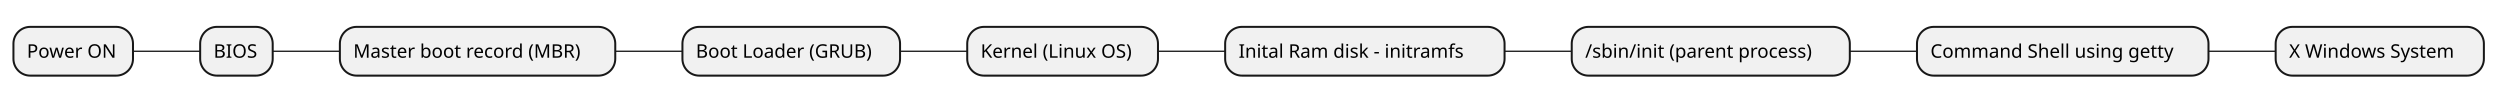
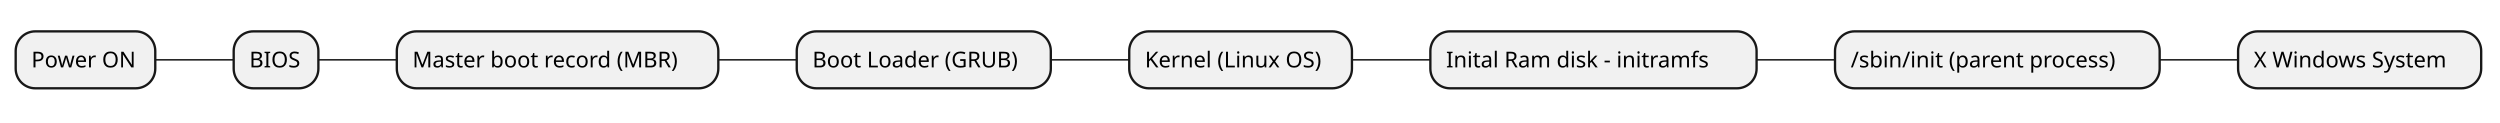
- <svg xmlns="http://www.w3.org/2000/svg" contentStyleType="text/css" height="78px" preserveAspectRatio="none" style="width:1861px;height:78px;background:#FFFFFF;" version="1.1" viewBox="0 0 1861 78" width="1861px" zoomAndPan="magnify">
+ <svg xmlns="http://www.w3.org/2000/svg" contentStyleType="text/css" height="78px" preserveAspectRatio="none" style="width:1594px;height:78px;background:#FFFFFF;" version="1.1" viewBox="0 0 1594 78" width="1594px" zoomAndPan="magnify">
  <defs />
  <g>
    <rect fill="#F1F1F1" height="36.297" rx="12.5" ry="12.5" style="stroke:#181818;stroke-width:1.5;" width="89" x="10" y="20" />
    <text fill="#000000" font-family="sans-serif" font-size="14" lengthAdjust="spacing" textLength="69" x="20" y="42.995">Power ON</text>
    <rect fill="#F1F1F1" height="36.297" rx="12.5" ry="12.5" style="stroke:#181818;stroke-width:1.5;" width="54" x="149" y="20" />
    <text fill="#000000" font-family="sans-serif" font-size="14" lengthAdjust="spacing" textLength="34" x="159" y="42.995">BIOS</text>
    <rect fill="#F1F1F1" height="36.297" rx="12.5" ry="12.5" style="stroke:#181818;stroke-width:1.5;" width="205" x="253" y="20" />
    <text fill="#000000" font-family="sans-serif" font-size="14" lengthAdjust="spacing" textLength="185" x="263" y="42.995">Master boot record (MBR)</text>
    <rect fill="#F1F1F1" height="36.297" rx="12.5" ry="12.5" style="stroke:#181818;stroke-width:1.5;" width="162" x="508" y="20" />
    <text fill="#000000" font-family="sans-serif" font-size="14" lengthAdjust="spacing" textLength="142" x="518" y="42.995">Boot Loader (GRUB)</text>
    <rect fill="#F1F1F1" height="36.297" rx="12.5" ry="12.5" style="stroke:#181818;stroke-width:1.5;" width="142" x="720" y="20" />
    <text fill="#000000" font-family="sans-serif" font-size="14" lengthAdjust="spacing" textLength="122" x="730" y="42.995">Kernel (Linux OS)</text>
    <rect fill="#F1F1F1" height="36.297" rx="12.5" ry="12.5" style="stroke:#181818;stroke-width:1.5;" width="208" x="912" y="20" />
    <text fill="#000000" font-family="sans-serif" font-size="14" lengthAdjust="spacing" textLength="184" x="922" y="42.995">Inital Ram disk - initramfs</text>
    <rect fill="#F1F1F1" height="36.297" rx="12.5" ry="12.5" style="stroke:#181818;stroke-width:1.5;" width="207" x="1170" y="20" />
    <text fill="#000000" font-family="sans-serif" font-size="14" lengthAdjust="spacing" textLength="187" x="1180" y="42.995">/sbin/init (parent process)</text>
-     <rect fill="#F1F1F1" height="36.297" rx="12.5" ry="12.5" style="stroke:#181818;stroke-width:1.5;" width="217" x="1427" y="20" />
-     <text fill="#000000" font-family="sans-serif" font-size="14" lengthAdjust="spacing" textLength="197" x="1437" y="42.995">Command Shell using getty</text>
-     <rect fill="#F1F1F1" height="36.297" rx="12.5" ry="12.5" style="stroke:#181818;stroke-width:1.5;" width="155" x="1694" y="20" />
-     <text fill="#000000" font-family="sans-serif" font-size="14" lengthAdjust="spacing" textLength="135" x="1704" y="42.995">X Windows System</text>
-     <path d="M1644,38.148 L1654,38.148 C1669,38.148 1669,38.148 1684,38.148 L1694,38.148 " fill="none" style="stroke:#181818;stroke-width:1.0;" />
+     <rect fill="#F1F1F1" height="36.297" rx="12.5" ry="12.5" style="stroke:#181818;stroke-width:1.5;" width="155" x="1427" y="20" />
+     <text fill="#000000" font-family="sans-serif" font-size="14" lengthAdjust="spacing" textLength="135" x="1437" y="42.995">X Windows System</text>
    <path d="M1377,38.148 L1387,38.148 C1402,38.148 1402,38.148 1417,38.148 L1427,38.148 " fill="none" style="stroke:#181818;stroke-width:1.0;" />
    <path d="M1120,38.148 L1130,38.148 C1145,38.148 1145,38.148 1160,38.148 L1170,38.148 " fill="none" style="stroke:#181818;stroke-width:1.0;" />
    <path d="M862,38.148 L872,38.148 C887,38.148 887,38.148 902,38.148 L912,38.148 " fill="none" style="stroke:#181818;stroke-width:1.0;" />
    <path d="M670,38.148 L680,38.148 C695,38.148 695,38.148 710,38.148 L720,38.148 " fill="none" style="stroke:#181818;stroke-width:1.0;" />
    <path d="M458,38.148 L468,38.148 C483,38.148 483,38.148 498,38.148 L508,38.148 " fill="none" style="stroke:#181818;stroke-width:1.0;" />
    <path d="M203,38.148 L213,38.148 C228,38.148 228,38.148 243,38.148 L253,38.148 " fill="none" style="stroke:#181818;stroke-width:1.0;" />
    <path d="M99,38.148 L109,38.148 C124,38.148 124,38.148 139,38.148 L149,38.148 " fill="none" style="stroke:#181818;stroke-width:1.0;" />
  </g>
</svg>
